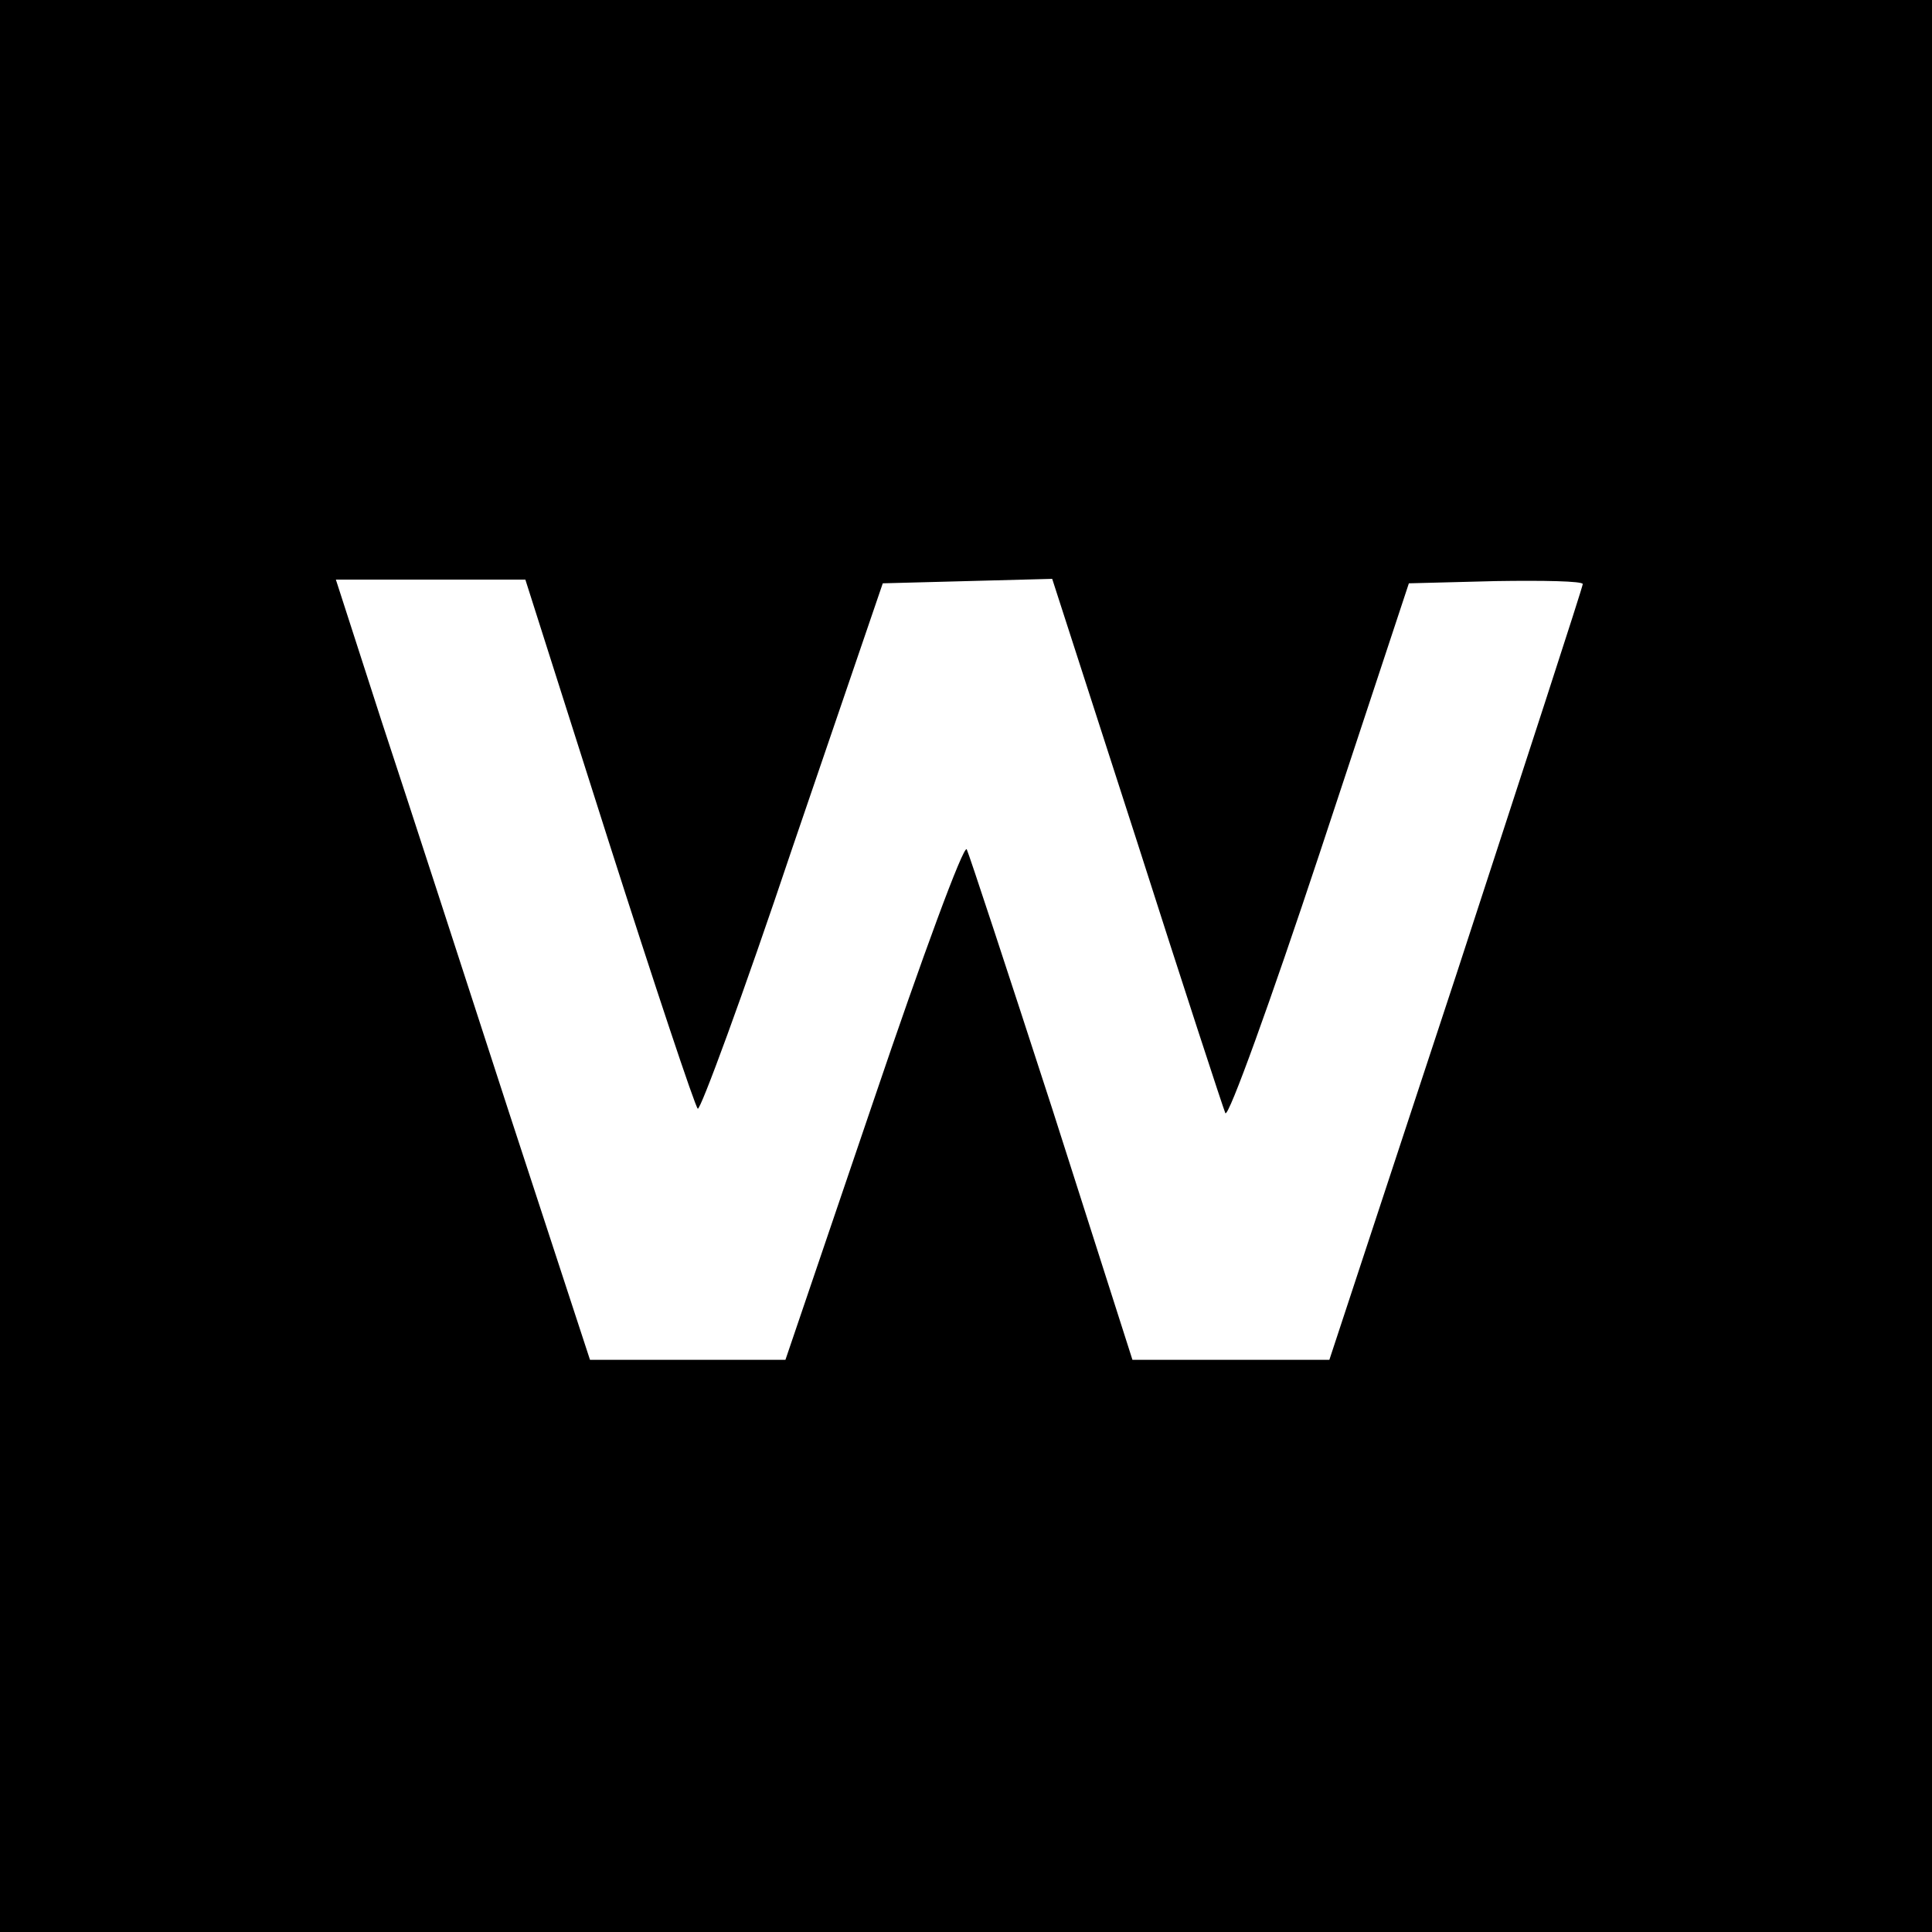
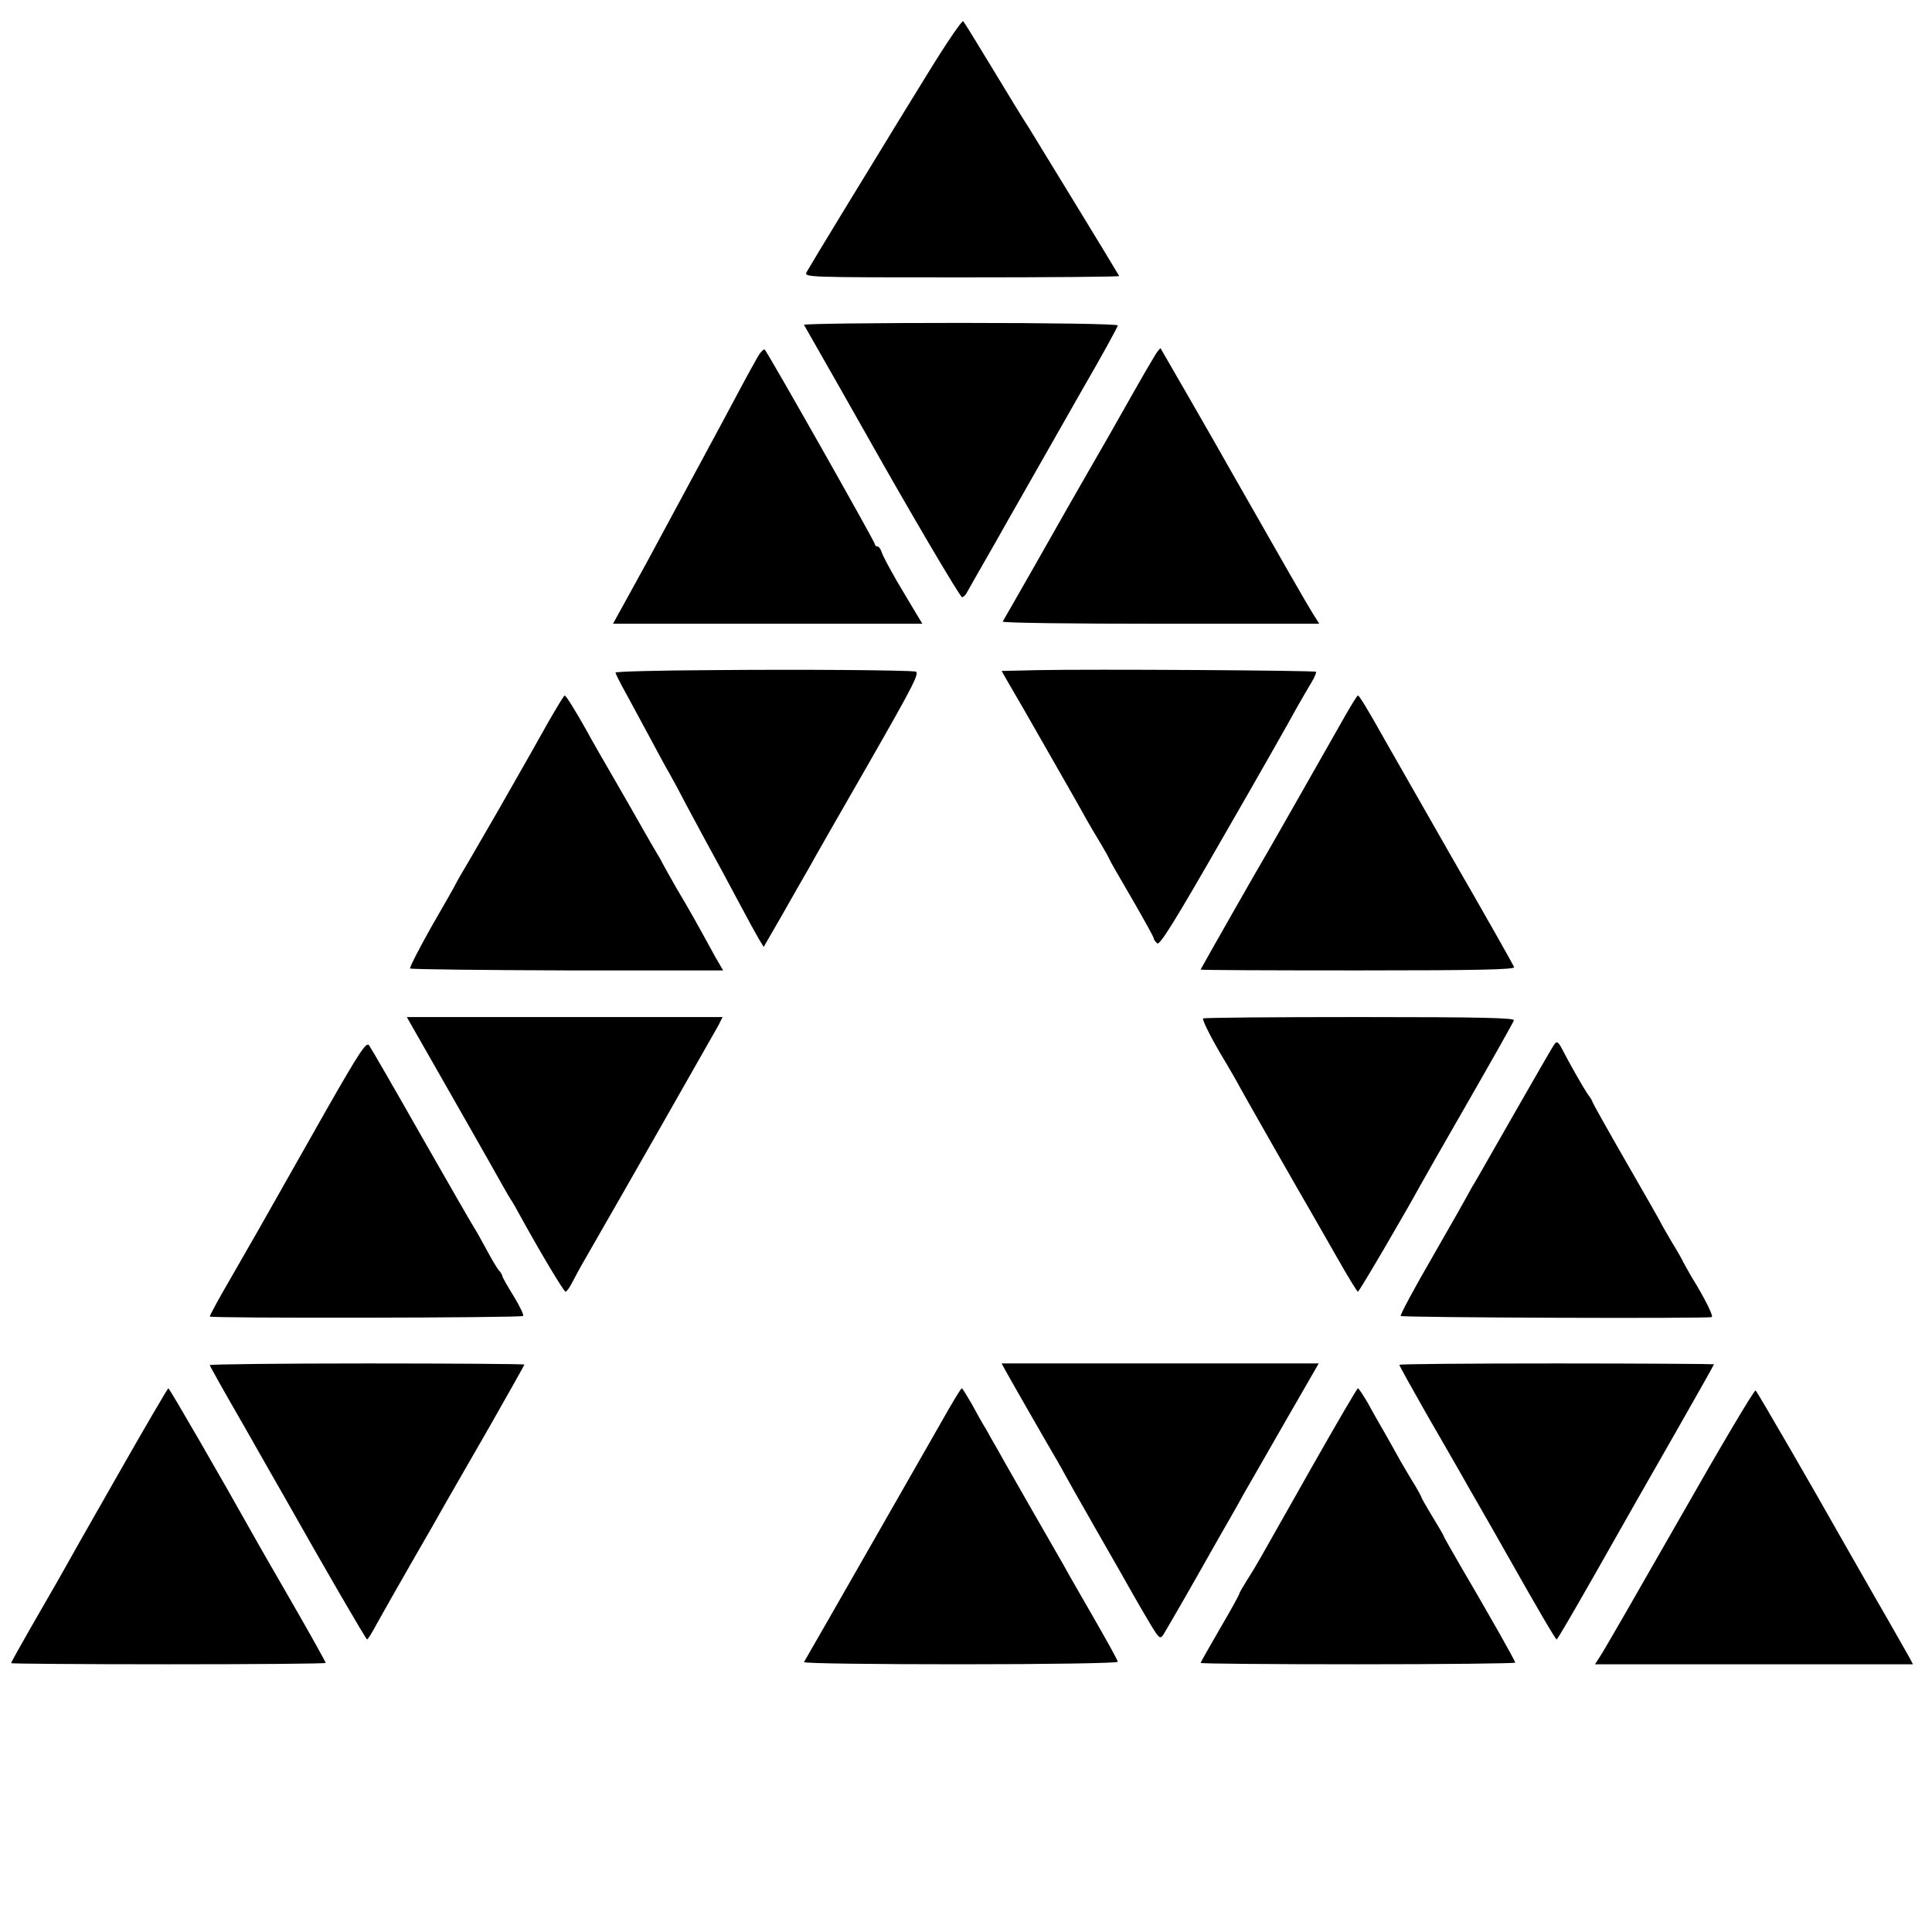
- <svg xmlns="http://www.w3.org/2000/svg" version="1.0" width="260pt" height="260pt" viewBox="0 0 260 260" preserveAspectRatio="xMidYMid meet">
-   <g transform="translate(0,260) scale(0.1,-0.1)" fill="#000000" stroke="none">
-     <path d="M0 1300 l0 -1300 1300 0 1300 0 0 1300 0 1300 -1300 0 -1300 0 0 -1300z m819 168 c62 -194 116 -356 120 -360 3 -4 61 153 127 350 l122 357 114 3 114 3 114 -353 c62 -194 116 -359 119 -366 4 -7 61 151 127 350 l120 363 117 3 c64 1 117 0 117 -4 0 -4 -77 -240 -170 -525 l-171 -519 -132 0 -133 0 -108 338 c-60 185 -112 343 -115 349 -4 7 -60 -145 -125 -337 l-119 -350 -131 0 -132 0 -109 333 c-59 182 -136 419 -171 525 l-62 192 127 0 128 0 112 -352z" />
+ <svg xmlns="http://www.w3.org/2000/svg" version="1.0" width="700pt" height="700pt" viewBox="0 0 700 700" preserveAspectRatio="xMidYMid meet">
+   <g transform="translate(0,700) scale(0.1,-0.1)" fill="#000000" stroke="none">
+     <path d="M3359 6730 c-68 -110 -131 -213 -140 -228 -9 -15 -77 -126 -151 -247 -74 -121 -139 -229 -145 -240 -11 -20 -8 -20 562 -20 315 0 572 2 570 5 -21 37 -313 514 -329 540 -13 19 -70 112 -126 205 -57 94 -106 174 -110 178 -4 5 -63 -82 -131 -193z" />
+     <path d="M2913 5823 c18 -31 209 -367 229 -403 152 -270 337 -585 344 -584 5 1 12 8 16 15 4 8 50 88 102 179 89 158 109 191 163 287 13 23 82 144 153 269 72 124 130 230 130 235 0 5 -237 9 -571 9 -313 0 -568 -3 -566 -7z" />
+     <path d="M2743 5703 c-26 -46 -73 -133 -126 -233 -22 -41 -66 -122 -97 -180 -31 -58 -75 -139 -97 -180 -56 -105 -109 -202 -159 -292 l-43 -78 560 0 561 0 -20 33 c-10 17 -30 50 -43 72 -42 69 -80 139 -86 158 -3 9 -9 17 -14 17 -5 0 -9 4 -9 8 0 9 -386 691 -399 705 -4 4 -17 -10 -28 -30z" />
+     <path d="M4188 5718 c-8 -13 -46 -77 -83 -143 -37 -66 -76 -133 -85 -150 -27 -46 -129 -225 -155 -270 -17 -31 -213 -375 -232 -407 -2 -5 255 -8 572 -8 l575 0 -24 38 c-19 30 -117 201 -294 512 -49 88 -255 445 -257 448 -1 1 -9 -8 -17 -20z" />
+     <path d="M2578 4572 c-192 -1 -348 -5 -348 -9 0 -3 17 -38 39 -77 21 -39 60 -111 87 -161 26 -49 58 -108 71 -130 12 -22 26 -47 30 -55 4 -8 43 -82 88 -165 45 -82 106 -195 135 -250 29 -55 61 -113 70 -128 l17 -28 68 118 c37 65 80 141 96 168 15 28 113 199 217 380 166 290 186 330 168 332 -43 5 -404 8 -738 5z" />
+     <path d="M3762 4572 l-133 -3 24 -42 c14 -23 79 -136 145 -252 66 -115 129 -226 139 -245 11 -19 34 -59 52 -88 17 -29 31 -54 31 -56 0 -2 36 -65 80 -140 44 -76 80 -141 80 -145 0 -5 6 -13 13 -19 9 -8 65 82 242 391 127 220 245 428 263 462 19 33 43 75 54 93 11 18 18 35 16 38 -6 5 -815 10 -1006 6z" />
+     <path d="M1989 4388 c-62 -110 -59 -106 -186 -328 -56 -96 -110 -191 -122 -210 -11 -19 -24 -41 -28 -49 -3 -8 -44 -79 -90 -159 -45 -80 -80 -148 -77 -151 3 -3 259 -6 570 -7 l564 0 -29 50 c-70 128 -97 176 -136 241 -22 39 -44 77 -48 85 -4 8 -15 29 -25 45 -10 17 -33 56 -51 88 -18 32 -64 113 -103 180 -39 67 -85 147 -101 177 -39 70 -76 130 -81 130 -3 0 -28 -42 -57 -92z" />
+     <path d="M4874 4407 c-59 -104 -272 -479 -283 -497 -23 -38 -241 -421 -241 -423 0 -2 257 -3 570 -3 436 0 570 3 566 12 -2 6 -104 187 -227 400 -122 214 -231 405 -242 424 -61 109 -92 160 -97 160 -3 0 -23 -33 -46 -73z" />
+     <path d="M1491 3285 c128 -224 308 -540 327 -575 14 -25 28 -49 32 -55 4 -5 19 -31 33 -57 77 -140 160 -278 166 -278 4 0 15 15 24 33 9 17 29 55 45 82 132 229 472 826 485 850 l15 30 -572 0 -572 0 17 -30z" />
+     <path d="M4359 3310 c-4 -3 23 -59 61 -124 39 -65 70 -120 70 -121 0 -2 224 -395 265 -465 8 -14 47 -82 87 -152 40 -71 75 -128 78 -128 5 0 177 295 226 385 6 11 83 147 173 303 89 155 164 288 166 295 4 9 -113 12 -556 12 -308 0 -565 -2 -570 -5z" />
+     <path d="M1185 2983 c-77 -136 -154 -272 -171 -302 -25 -45 -120 -212 -186 -326 -34 -58 -68 -121 -68 -125 0 -7 1128 -5 1135 2 4 3 -12 36 -34 72 -23 37 -41 69 -41 73 0 3 -6 14 -14 22 -7 9 -26 41 -42 71 -16 30 -36 66 -45 80 -9 14 -96 165 -194 337 -97 171 -182 318 -188 326 -10 13 -36 -27 -152 -230z" />
+     <path d="M5633 3218 c-6 -7 -70 -119 -144 -248 -74 -129 -139 -244 -146 -255 -7 -11 -16 -27 -20 -35 -4 -8 -62 -111 -130 -229 -68 -117 -121 -216 -118 -219 6 -6 1115 -10 1127 -4 7 3 -25 68 -74 147 -10 17 -22 39 -28 50 -5 11 -23 43 -40 70 -16 28 -33 56 -37 64 -3 8 -62 111 -130 229 -68 118 -123 217 -123 219 0 3 -8 17 -19 31 -16 24 -64 108 -96 170 -10 17 -15 19 -22 10z" />
+     <path d="M760 2054 c0 -3 55 -101 122 -217 66 -117 133 -233 147 -258 141 -250 297 -519 301 -519 3 0 19 26 36 58 17 31 74 131 126 222 53 91 108 188 123 215 16 28 86 150 157 273 70 123 128 226 128 228 0 2 -256 4 -570 4 -314 0 -570 -3 -570 -6z" />
+     <path d="M3641 2038 c15 -28 159 -279 188 -328 11 -19 24 -42 28 -50 4 -8 56 -100 116 -205 60 -104 120 -210 134 -235 14 -25 41 -71 60 -103 32 -53 36 -57 48 -40 6 10 61 104 120 208 59 105 117 206 128 225 11 19 30 53 42 75 13 22 79 138 148 258 l125 217 -574 0 -575 0 12 -22z" />
+     <path d="M5070 2055 c0 -3 45 -84 99 -179 55 -95 110 -191 122 -212 12 -21 48 -85 80 -140 32 -56 71 -124 86 -151 110 -195 179 -313 183 -313 3 0 61 100 130 221 167 295 160 282 309 543 72 126 131 231 131 233 0 1 -256 3 -570 3 -313 0 -570 -2 -570 -5z" />
+     <path d="M425 1653 c-99 -173 -194 -341 -211 -372 -18 -31 -64 -112 -103 -179 -39 -68 -71 -126 -71 -128 0 -2 256 -4 570 -4 314 0 570 2 570 5 0 3 -52 97 -116 208 -64 111 -131 227 -148 258 -113 202 -302 529 -306 529 -3 -1 -86 -143 -185 -317z" />
+     <path d="M3460 1933 c-13 -21 -34 -58 -48 -83 -19 -33 -470 -823 -499 -872 -2 -5 253 -8 566 -8 319 0 571 4 571 9 0 5 -39 75 -86 157 -47 82 -97 168 -109 191 -13 23 -69 120 -124 216 -55 96 -109 191 -120 211 -12 20 -29 51 -39 69 -11 17 -34 58 -51 90 -18 31 -34 57 -36 57 -2 0 -13 -17 -25 -37z" />
+     <path d="M4755 1688 c-88 -155 -171 -302 -185 -327 -14 -25 -38 -65 -53 -88 -15 -24 -27 -45 -27 -48 0 -3 -31 -60 -70 -126 -38 -66 -70 -122 -70 -124 0 -3 257 -5 570 -5 314 0 570 3 570 6 0 3 -25 49 -55 102 -31 54 -61 106 -67 117 -6 11 -40 69 -75 129 -35 60 -63 110 -63 112 0 2 -18 33 -40 69 -22 36 -40 68 -40 70 0 3 -11 22 -23 43 -13 20 -36 60 -52 87 -15 28 -41 73 -56 100 -16 28 -44 76 -61 108 -18 31 -35 57 -38 57 -3 0 -77 -127 -165 -282z" />
+     <path d="M6085 1497 c-148 -259 -277 -484 -288 -499 l-18 -28 576 0 576 0 -12 23 c-7 12 -62 110 -124 217 -61 107 -123 215 -137 240 -69 123 -290 506 -297 512 -4 5 -128 -205 -276 -465z" />
  </g>
</svg>
